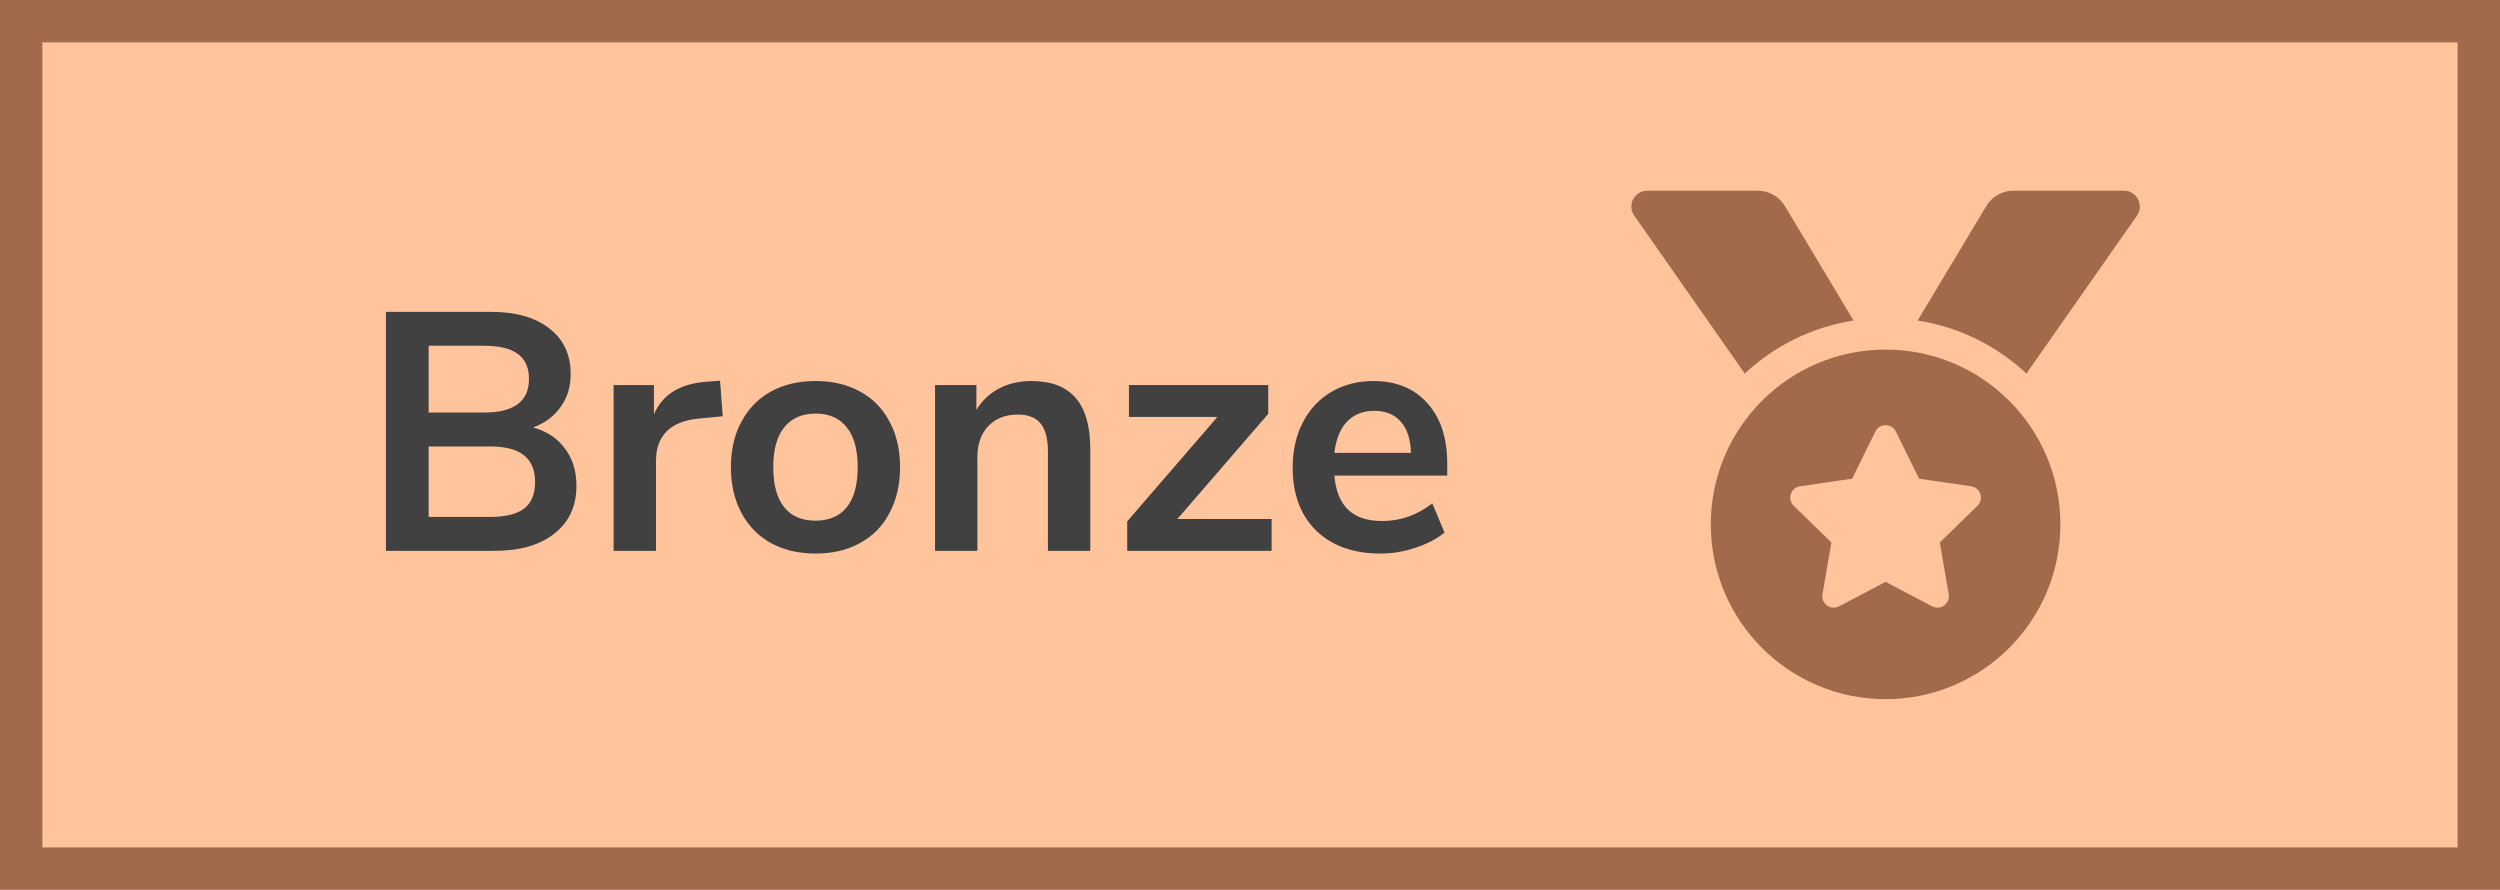
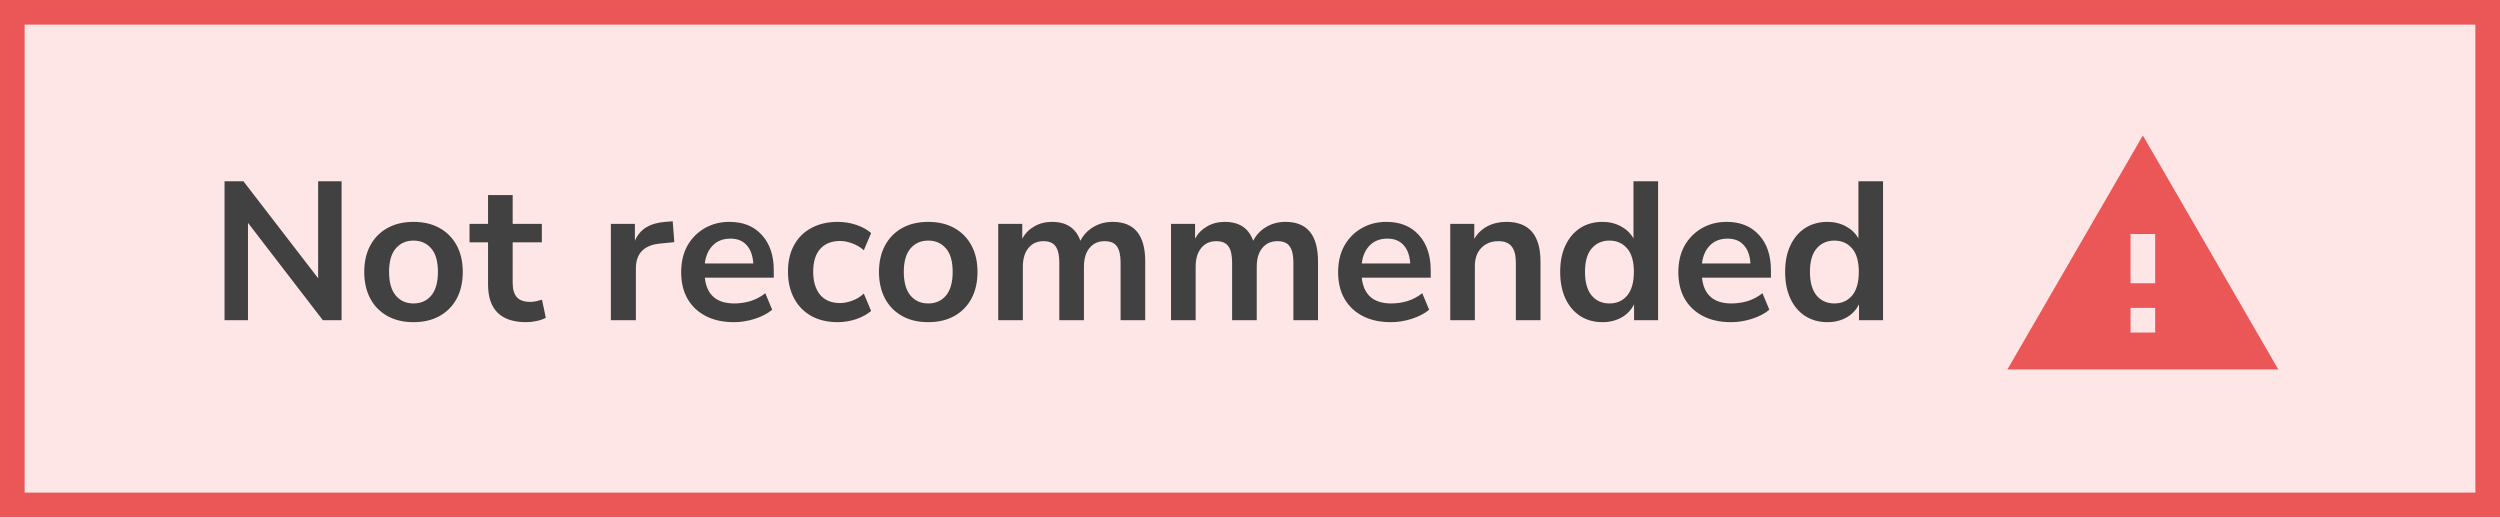
- <svg xmlns="http://www.w3.org/2000/svg" width="118" height="42" viewBox="0 0 118 42" fill="none">
-   <path d="M1 1H117V41H1V1Z" fill="#FFC49C" />
-   <path d="M25.16 20.176C25.811 20.357 26.312 20.688 26.664 21.168C27.026 21.648 27.208 22.235 27.208 22.928C27.208 23.888 26.861 24.64 26.168 25.184C25.485 25.728 24.541 26 23.336 26H18.216V14.72H23.176C24.349 14.72 25.267 14.981 25.928 15.504C26.6 16.016 26.936 16.736 26.936 17.664C26.936 18.261 26.776 18.779 26.456 19.216C26.146 19.653 25.715 19.973 25.16 20.176ZM20.232 19.472H22.84C24.259 19.472 24.968 18.944 24.968 17.888C24.968 17.355 24.792 16.96 24.44 16.704C24.088 16.448 23.555 16.32 22.84 16.32H20.232V19.472ZM23.112 24.4C23.858 24.4 24.402 24.267 24.744 24C25.085 23.733 25.256 23.317 25.256 22.752C25.256 22.187 25.08 21.765 24.728 21.488C24.387 21.211 23.848 21.072 23.112 21.072H20.232V24.4H23.112ZM34.114 19.648L32.946 19.76C31.623 19.899 30.962 20.571 30.962 21.776V26H28.962V18.176H30.866V19.552C31.271 18.613 32.108 18.101 33.378 18.016L33.986 17.968L34.114 19.648ZM38.498 26.128C37.699 26.128 36.995 25.963 36.386 25.632C35.789 25.301 35.325 24.827 34.995 24.208C34.664 23.589 34.498 22.869 34.498 22.048C34.498 21.227 34.664 20.512 34.995 19.904C35.325 19.285 35.789 18.811 36.386 18.48C36.995 18.149 37.699 17.984 38.498 17.984C39.298 17.984 39.997 18.149 40.594 18.48C41.203 18.811 41.666 19.285 41.986 19.904C42.317 20.512 42.483 21.227 42.483 22.048C42.483 22.869 42.317 23.589 41.986 24.208C41.666 24.827 41.203 25.301 40.594 25.632C39.997 25.963 39.298 26.128 38.498 26.128ZM38.483 24.576C39.133 24.576 39.629 24.363 39.971 23.936C40.312 23.509 40.483 22.88 40.483 22.048C40.483 21.227 40.312 20.603 39.971 20.176C39.629 19.739 39.139 19.52 38.498 19.52C37.858 19.52 37.362 19.739 37.011 20.176C36.669 20.603 36.498 21.227 36.498 22.048C36.498 22.88 36.669 23.509 37.011 23.936C37.352 24.363 37.843 24.576 38.483 24.576ZM48.678 17.984C49.616 17.984 50.315 18.251 50.774 18.784C51.232 19.317 51.462 20.123 51.462 21.2V26H49.462V21.312C49.462 20.704 49.344 20.261 49.11 19.984C48.886 19.707 48.528 19.568 48.038 19.568C47.462 19.568 46.998 19.749 46.646 20.112C46.304 20.475 46.134 20.96 46.134 21.568V26H44.134V18.176H46.086V19.344C46.352 18.907 46.71 18.571 47.158 18.336C47.606 18.101 48.112 17.984 48.678 17.984ZM60.021 24.496V26H53.205V24.608L57.461 19.68H53.285V18.176H59.861V19.536L55.573 24.496H60.021ZM68.31 22.448H62.982C63.046 23.173 63.265 23.712 63.638 24.064C64.011 24.416 64.545 24.592 65.238 24.592C66.102 24.592 66.891 24.315 67.606 23.76L68.182 25.136C67.82 25.435 67.361 25.675 66.806 25.856C66.262 26.037 65.713 26.128 65.158 26.128C63.878 26.128 62.865 25.765 62.118 25.04C61.382 24.315 61.014 23.323 61.014 22.064C61.014 21.264 61.174 20.555 61.494 19.936C61.814 19.317 62.262 18.837 62.838 18.496C63.425 18.155 64.086 17.984 64.822 17.984C65.9 17.984 66.748 18.331 67.366 19.024C67.996 19.717 68.31 20.672 68.31 21.888V22.448ZM64.87 19.392C64.337 19.392 63.905 19.563 63.574 19.904C63.254 20.245 63.057 20.736 62.982 21.376H66.598C66.577 20.725 66.417 20.235 66.118 19.904C65.82 19.563 65.403 19.392 64.87 19.392Z" fill="#414141" />
-   <path d="M87.488 15.129L84.248 9.728C84.114 9.506 83.926 9.322 83.701 9.195C83.475 9.067 83.221 9 82.961 9H77.751C77.144 9 76.789 9.683 77.137 10.18L82.353 17.632C83.746 16.33 85.517 15.436 87.488 15.129ZM100.248 9H95.038C94.511 9 94.023 9.277 93.752 9.728L90.512 15.129C92.482 15.436 94.254 16.33 95.647 17.631L100.863 10.18C101.211 9.683 100.855 9 100.248 9ZM89 16.5C84.444 16.5 80.75 20.194 80.75 24.75C80.75 29.306 84.444 33 89 33C93.556 33 97.25 29.306 97.25 24.75C97.25 20.194 93.556 16.5 89 16.5ZM93.337 23.872L91.559 25.604L91.979 28.052C92.054 28.491 91.592 28.826 91.199 28.619L89 27.463L86.801 28.619C86.408 28.827 85.946 28.49 86.021 28.052L86.441 25.604L84.663 23.872C84.344 23.56 84.52 23.017 84.961 22.953L87.419 22.595L88.517 20.368C88.616 20.167 88.807 20.068 88.999 20.068C89.192 20.068 89.384 20.168 89.483 20.368L90.581 22.595L93.039 22.953C93.48 23.017 93.656 23.56 93.337 23.872Z" fill="#A16A4A" />
-   <path d="M1 1V0H-0V1H1ZM117 1H118V0H117V1ZM117 41V42H118V41H117ZM1 41H-0V42H1V41ZM1 2H117V0H1V2ZM116 1V41H118V1H116ZM117 40H1V42H117V40ZM2 41V1H-0V41H2Z" fill="#A16A4A" />
+ <svg xmlns="http://www.w3.org/2000/svg" width="203" height="42" viewBox="0 0 203 42" fill="none">
+   <rect x="1" y="1" width="201" height="40" fill="#FFE6E6" />
+   <path d="M18.232 26V14.72H19.768L25.832 22.592V14.72H27.736V26H26.216L20.136 18.096V26H18.232ZM33.577 26.16C32.766 26.16 32.062 25.995 31.465 25.664C30.867 25.333 30.403 24.864 30.073 24.256C29.742 23.637 29.576 22.912 29.576 22.08C29.576 21.248 29.742 20.528 30.073 19.92C30.403 19.312 30.867 18.843 31.465 18.512C32.062 18.181 32.766 18.016 33.577 18.016C34.387 18.016 35.091 18.181 35.688 18.512C36.286 18.843 36.75 19.312 37.081 19.92C37.411 20.528 37.577 21.248 37.577 22.08C37.577 22.912 37.411 23.637 37.081 24.256C36.75 24.864 36.286 25.333 35.688 25.664C35.091 25.995 34.387 26.16 33.577 26.16ZM33.577 24.64C34.174 24.64 34.654 24.427 35.017 24C35.379 23.563 35.56 22.923 35.56 22.08C35.56 21.227 35.379 20.592 35.017 20.176C34.654 19.749 34.174 19.536 33.577 19.536C32.979 19.536 32.499 19.749 32.136 20.176C31.774 20.592 31.593 21.227 31.593 22.08C31.593 22.923 31.774 23.563 32.136 24C32.499 24.427 32.979 24.64 33.577 24.64ZM42.733 26.16C40.664 26.16 39.629 25.136 39.629 23.088V19.68H38.125V18.176H39.629V15.84H41.629V18.176H43.997V19.68H41.629V22.976C41.629 23.488 41.741 23.872 41.965 24.128C42.189 24.384 42.552 24.512 43.053 24.512C43.203 24.512 43.357 24.496 43.517 24.464C43.677 24.421 43.843 24.379 44.013 24.336L44.317 25.808C44.125 25.915 43.88 26 43.581 26.064C43.293 26.128 43.011 26.16 42.733 26.16ZM49.602 26V18.176H51.554V19.552C51.938 18.624 52.76 18.112 54.018 18.016L54.626 17.968L54.754 19.664L53.602 19.776C52.29 19.904 51.634 20.576 51.634 21.792V26H49.602ZM59.599 26.16C58.714 26.16 57.951 25.995 57.311 25.664C56.671 25.333 56.175 24.864 55.823 24.256C55.481 23.648 55.311 22.928 55.311 22.096C55.311 21.285 55.476 20.576 55.807 19.968C56.148 19.36 56.612 18.885 57.199 18.544C57.796 18.192 58.474 18.016 59.231 18.016C60.34 18.016 61.215 18.368 61.855 19.072C62.505 19.776 62.831 20.736 62.831 21.952V22.544H57.231C57.38 23.941 58.18 24.64 59.631 24.64C60.068 24.64 60.505 24.576 60.943 24.448C61.38 24.309 61.78 24.096 62.143 23.808L62.703 25.152C62.33 25.461 61.86 25.707 61.295 25.888C60.73 26.069 60.164 26.16 59.599 26.16ZM59.311 19.376C58.724 19.376 58.249 19.557 57.887 19.92C57.524 20.283 57.306 20.773 57.231 21.392H61.167C61.124 20.741 60.943 20.245 60.623 19.904C60.313 19.552 59.876 19.376 59.311 19.376ZM68.031 26.16C67.209 26.16 66.495 25.995 65.887 25.664C65.279 25.323 64.809 24.843 64.479 24.224C64.148 23.605 63.983 22.88 63.983 22.048C63.983 21.216 64.148 20.501 64.479 19.904C64.809 19.296 65.279 18.832 65.887 18.512C66.495 18.181 67.209 18.016 68.031 18.016C68.532 18.016 69.028 18.096 69.519 18.256C70.009 18.416 70.415 18.64 70.735 18.928L70.143 20.32C69.865 20.075 69.551 19.888 69.199 19.76C68.857 19.632 68.527 19.568 68.207 19.568C67.513 19.568 66.975 19.787 66.591 20.224C66.217 20.651 66.031 21.264 66.031 22.064C66.031 22.853 66.217 23.477 66.591 23.936C66.975 24.384 67.513 24.608 68.207 24.608C68.516 24.608 68.847 24.544 69.199 24.416C69.551 24.288 69.865 24.096 70.143 23.84L70.735 25.248C70.415 25.525 70.004 25.749 69.503 25.92C69.012 26.08 68.521 26.16 68.031 26.16ZM75.373 26.16C74.563 26.16 73.859 25.995 73.261 25.664C72.664 25.333 72.2 24.864 71.869 24.256C71.539 23.637 71.373 22.912 71.373 22.08C71.373 21.248 71.539 20.528 71.869 19.92C72.2 19.312 72.664 18.843 73.261 18.512C73.859 18.181 74.563 18.016 75.373 18.016C76.184 18.016 76.888 18.181 77.485 18.512C78.083 18.843 78.547 19.312 78.877 19.92C79.208 20.528 79.373 21.248 79.373 22.08C79.373 22.912 79.208 23.637 78.877 24.256C78.547 24.864 78.083 25.333 77.485 25.664C76.888 25.995 76.184 26.16 75.373 26.16ZM75.373 24.64C75.971 24.64 76.451 24.427 76.813 24C77.176 23.563 77.357 22.923 77.357 22.08C77.357 21.227 77.176 20.592 76.813 20.176C76.451 19.749 75.971 19.536 75.373 19.536C74.776 19.536 74.296 19.749 73.933 20.176C73.571 20.592 73.389 21.227 73.389 22.08C73.389 22.923 73.571 23.563 73.933 24C74.296 24.427 74.776 24.64 75.373 24.64ZM81.056 26V18.176H83.008V19.376C83.243 18.949 83.568 18.619 83.984 18.384C84.4 18.139 84.88 18.016 85.424 18.016C86.597 18.016 87.365 18.528 87.728 19.552C87.974 19.072 88.326 18.699 88.784 18.432C89.243 18.155 89.766 18.016 90.352 18.016C92.112 18.016 92.992 19.088 92.992 21.232V26H90.992V21.312C90.992 20.715 90.891 20.277 90.688 20C90.496 19.723 90.165 19.584 89.696 19.584C89.174 19.584 88.763 19.771 88.464 20.144C88.165 20.507 88.016 21.013 88.016 21.664V26H86.016V21.312C86.016 20.715 85.915 20.277 85.712 20C85.52 19.723 85.195 19.584 84.736 19.584C84.213 19.584 83.803 19.771 83.504 20.144C83.206 20.507 83.056 21.013 83.056 21.664V26H81.056ZM95.087 26V18.176H97.039V19.376C97.274 18.949 97.599 18.619 98.015 18.384C98.431 18.139 98.911 18.016 99.455 18.016C100.629 18.016 101.397 18.528 101.759 19.552C102.005 19.072 102.357 18.699 102.815 18.432C103.274 18.155 103.797 18.016 104.383 18.016C106.143 18.016 107.023 19.088 107.023 21.232V26H105.023V21.312C105.023 20.715 104.922 20.277 104.719 20C104.527 19.723 104.197 19.584 103.727 19.584C103.205 19.584 102.794 19.771 102.495 20.144C102.197 20.507 102.047 21.013 102.047 21.664V26H100.047V21.312C100.047 20.715 99.946 20.277 99.743 20C99.551 19.723 99.226 19.584 98.767 19.584C98.245 19.584 97.834 19.771 97.535 20.144C97.237 20.507 97.087 21.013 97.087 21.664V26H95.087ZM112.943 26.16C112.057 26.16 111.295 25.995 110.655 25.664C110.015 25.333 109.519 24.864 109.167 24.256C108.825 23.648 108.655 22.928 108.655 22.096C108.655 21.285 108.82 20.576 109.151 19.968C109.492 19.36 109.956 18.885 110.543 18.544C111.14 18.192 111.817 18.016 112.575 18.016C113.684 18.016 114.559 18.368 115.199 19.072C115.849 19.776 116.175 20.736 116.175 21.952V22.544H110.575C110.724 23.941 111.524 24.64 112.975 24.64C113.412 24.64 113.849 24.576 114.287 24.448C114.724 24.309 115.124 24.096 115.487 23.808L116.047 25.152C115.673 25.461 115.204 25.707 114.639 25.888C114.073 26.069 113.508 26.16 112.943 26.16ZM112.655 19.376C112.068 19.376 111.593 19.557 111.231 19.92C110.868 20.283 110.649 20.773 110.575 21.392H114.511C114.468 20.741 114.287 20.245 113.967 19.904C113.657 19.552 113.22 19.376 112.655 19.376ZM117.759 26V18.176H119.711V19.392C119.977 18.944 120.335 18.603 120.783 18.368C121.241 18.133 121.753 18.016 122.319 18.016C124.164 18.016 125.087 19.088 125.087 21.232V26H123.087V21.328C123.087 20.72 122.969 20.277 122.735 20C122.511 19.723 122.159 19.584 121.679 19.584C121.092 19.584 120.623 19.771 120.271 20.144C119.929 20.507 119.759 20.992 119.759 21.6V26H117.759ZM130.126 26.16C129.443 26.16 128.841 25.995 128.318 25.664C127.806 25.333 127.406 24.864 127.118 24.256C126.83 23.637 126.686 22.912 126.686 22.08C126.686 21.237 126.83 20.517 127.118 19.92C127.406 19.312 127.806 18.843 128.318 18.512C128.841 18.181 129.443 18.016 130.126 18.016C130.681 18.016 131.182 18.139 131.63 18.384C132.078 18.629 132.414 18.955 132.638 19.36V14.72H134.638V26H132.686V24.704C132.473 25.152 132.137 25.509 131.678 25.776C131.219 26.032 130.702 26.16 130.126 26.16ZM130.686 24.64C131.283 24.64 131.763 24.427 132.126 24C132.489 23.563 132.67 22.923 132.67 22.08C132.67 21.227 132.489 20.592 132.126 20.176C131.763 19.749 131.283 19.536 130.686 19.536C130.089 19.536 129.609 19.749 129.246 20.176C128.883 20.592 128.702 21.227 128.702 22.08C128.702 22.923 128.883 23.563 129.246 24C129.609 24.427 130.089 24.64 130.686 24.64ZM140.568 26.16C139.682 26.16 138.92 25.995 138.28 25.664C137.64 25.333 137.144 24.864 136.792 24.256C136.45 23.648 136.28 22.928 136.28 22.096C136.28 21.285 136.445 20.576 136.776 19.968C137.117 19.36 137.581 18.885 138.168 18.544C138.765 18.192 139.442 18.016 140.2 18.016C141.309 18.016 142.184 18.368 142.824 19.072C143.474 19.776 143.8 20.736 143.8 21.952V22.544H138.2C138.349 23.941 139.149 24.64 140.6 24.64C141.037 24.64 141.474 24.576 141.912 24.448C142.349 24.309 142.749 24.096 143.112 23.808L143.672 25.152C143.298 25.461 142.829 25.707 142.264 25.888C141.698 26.069 141.133 26.16 140.568 26.16ZM140.28 19.376C139.693 19.376 139.218 19.557 138.856 19.92C138.493 20.283 138.274 20.773 138.2 21.392H142.136C142.093 20.741 141.912 20.245 141.592 19.904C141.282 19.552 140.845 19.376 140.28 19.376ZM148.392 26.16C147.709 26.16 147.106 25.995 146.584 25.664C146.072 25.333 145.672 24.864 145.384 24.256C145.096 23.637 144.952 22.912 144.952 22.08C144.952 21.237 145.096 20.517 145.384 19.92C145.672 19.312 146.072 18.843 146.584 18.512C147.106 18.181 147.709 18.016 148.392 18.016C148.946 18.016 149.448 18.139 149.896 18.384C150.344 18.629 150.68 18.955 150.904 19.36V14.72H152.904V26H150.952V24.704C150.738 25.152 150.402 25.509 149.944 25.776C149.485 26.032 148.968 26.16 148.392 26.16ZM148.952 24.64C149.549 24.64 150.029 24.427 150.392 24C150.754 23.563 150.936 22.923 150.936 22.08C150.936 21.227 150.754 20.592 150.392 20.176C150.029 19.749 149.549 19.536 148.952 19.536C148.354 19.536 147.874 19.749 147.512 20.176C147.149 20.592 146.968 21.227 146.968 22.08C146.968 22.923 147.149 23.563 147.512 24C147.874 24.427 148.354 24.64 148.952 24.64Z" fill="#414141" />
+   <path d="M163 30H185L174 11L163 30ZM175 27H173V25H175V27ZM175 23H173V19H175V23Z" fill="#EB5757" />
+   <rect x="1" y="1" width="201" height="40" stroke="#EB5757" stroke-width="2" />
</svg>
